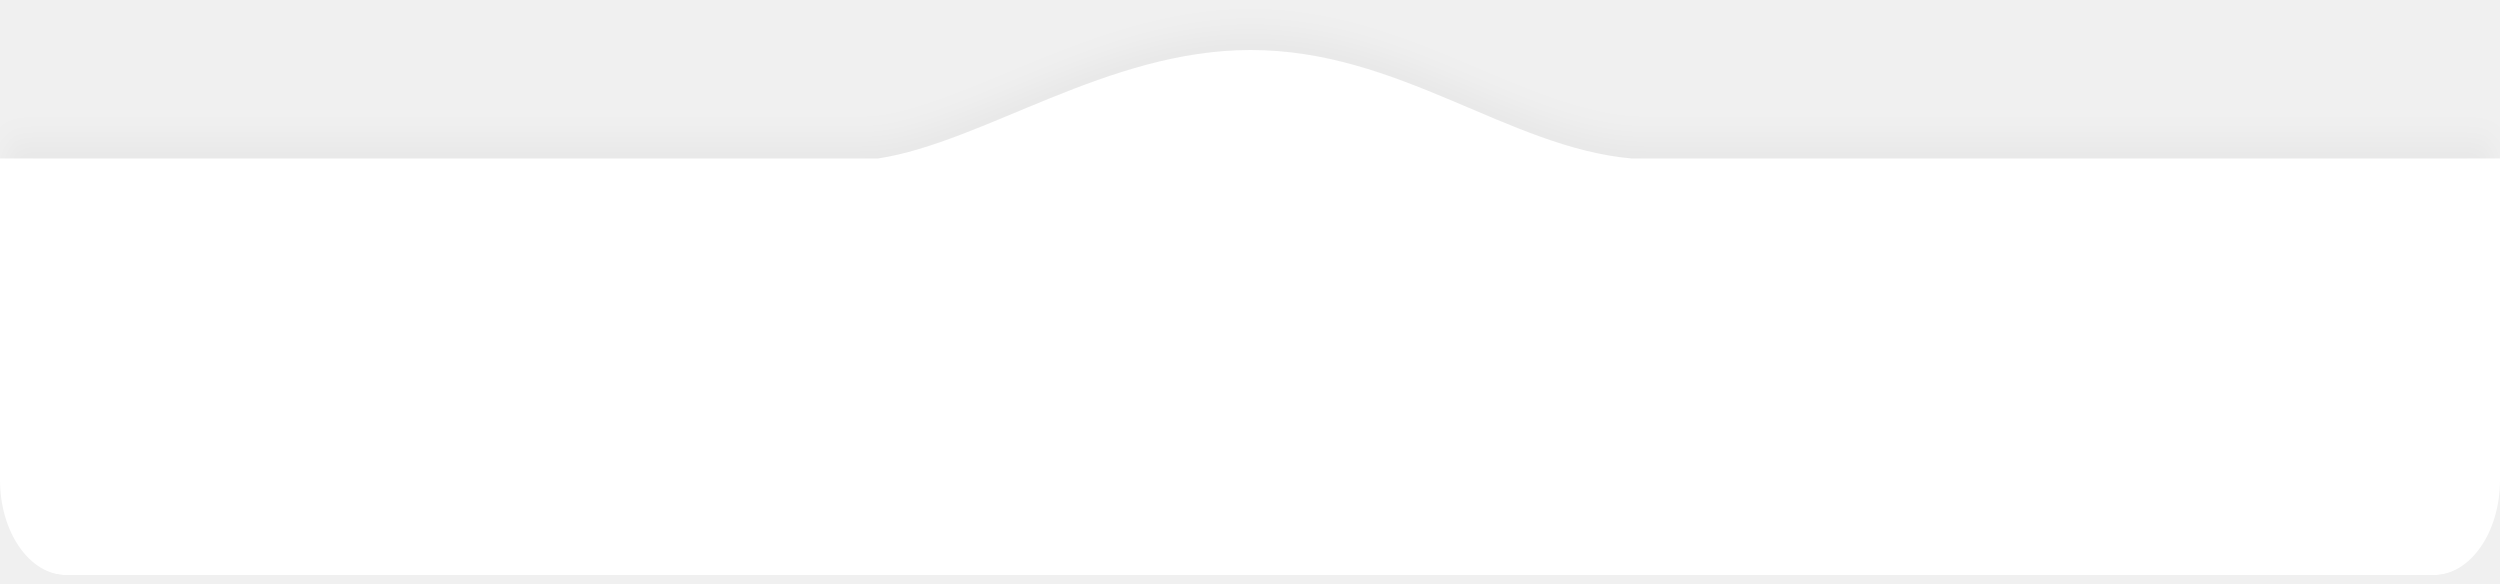
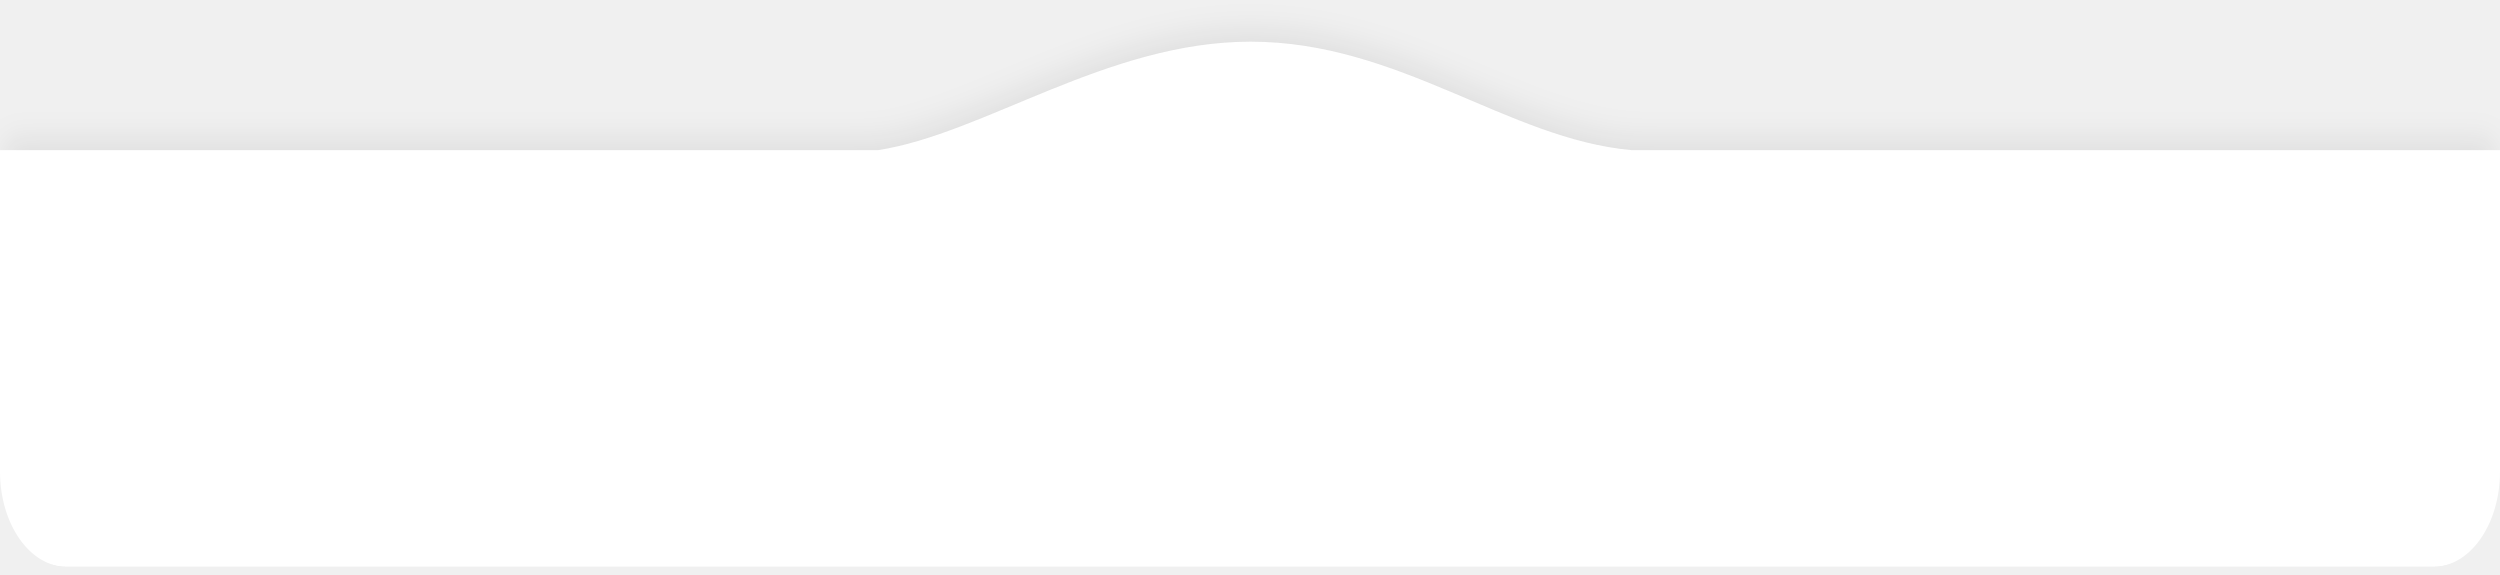
- <svg xmlns="http://www.w3.org/2000/svg" xmlns:xlink="http://www.w3.org/1999/xlink" width="300" height="70" viewBox="0 0 300 70">
+ <svg xmlns="http://www.w3.org/2000/svg" xmlns:xlink="http://www.w3.org/1999/xlink" width="300" height="69" viewBox="0 0 300 69">
  <defs>
    <path id="slot-a" d="M8,72.016 C3.582,72.016 0,66.9 0,60.59 L0,26.314 C0,22.107 0,18.299 0,14.888 L105.386,14.888 C118.09,12.641 132.886,0.017 150.07,0.017 C167.951,0.017 180.937,13.371 195.79,14.89 L300,14.888 C300,18.299 300,22.108 300,26.315 L300,60.592 C300,66.902 296.418,72.017 292,72.017 L8,72.016 Z" />
    <path id="slot-d" d="M8,72.016 C3.582,72.016 0,67.539 0,62.016 L0,32.016 C0,28.334 0,25.001 0,22.016 L105.386,22.016 C118.09,20.049 132.886,9 150.07,9 C167.951,9 180.937,20.688 195.79,22.017 L300,22.016 C300,25.001 300,28.335 300,32.017 L300,62.017 C300,67.54 296.418,72.017 292,72.017 L8,72.016 Z" />
-     <filter id="slot-c" width="104.7%" height="122.2%" x="-2.3%" y="-14.3%" filterUnits="objectBoundingBox">
-       <feOffset dy="-2" in="SourceAlpha" result="shadowOffsetOuter1" />
+     <filter id="slot-c" width="104.3%" height="120.6%" x="-2.2%" y="-11.9%" filterUnits="objectBoundingBox">
+       <feOffset dy="-1" in="SourceAlpha" result="shadowOffsetOuter1" />
      <feGaussianBlur in="shadowOffsetOuter1" result="shadowBlurOuter1" stdDeviation="2" />
-       <feColorMatrix in="shadowBlurOuter1" values="0 0 0 0 0   0 0 0 0 0   0 0 0 0 0  0 0 0 0.035 0" />
+       <feColorMatrix in="shadowBlurOuter1" values="0 0 0 0 0   0 0 0 0 0   0 0 0 0 0  0 0 0 0.08 0" />
    </filter>
  </defs>
-   <g fill="none" fill-rule="evenodd" transform="translate(0 -3)">
+   <g fill="none" fill-rule="evenodd" transform="translate(0 -4)">
    <mask id="slot-b" fill="#fff">
      <use xlink:href="#slot-a" />
    </mask>
    <g fill-rule="nonzero" mask="url(#slot-b)">
      <use fill="#000" filter="url(#slot-c)" xlink:href="#slot-d" />
      <use fill="#FFF" xlink:href="#slot-d" />
    </g>
  </g>
</svg>
